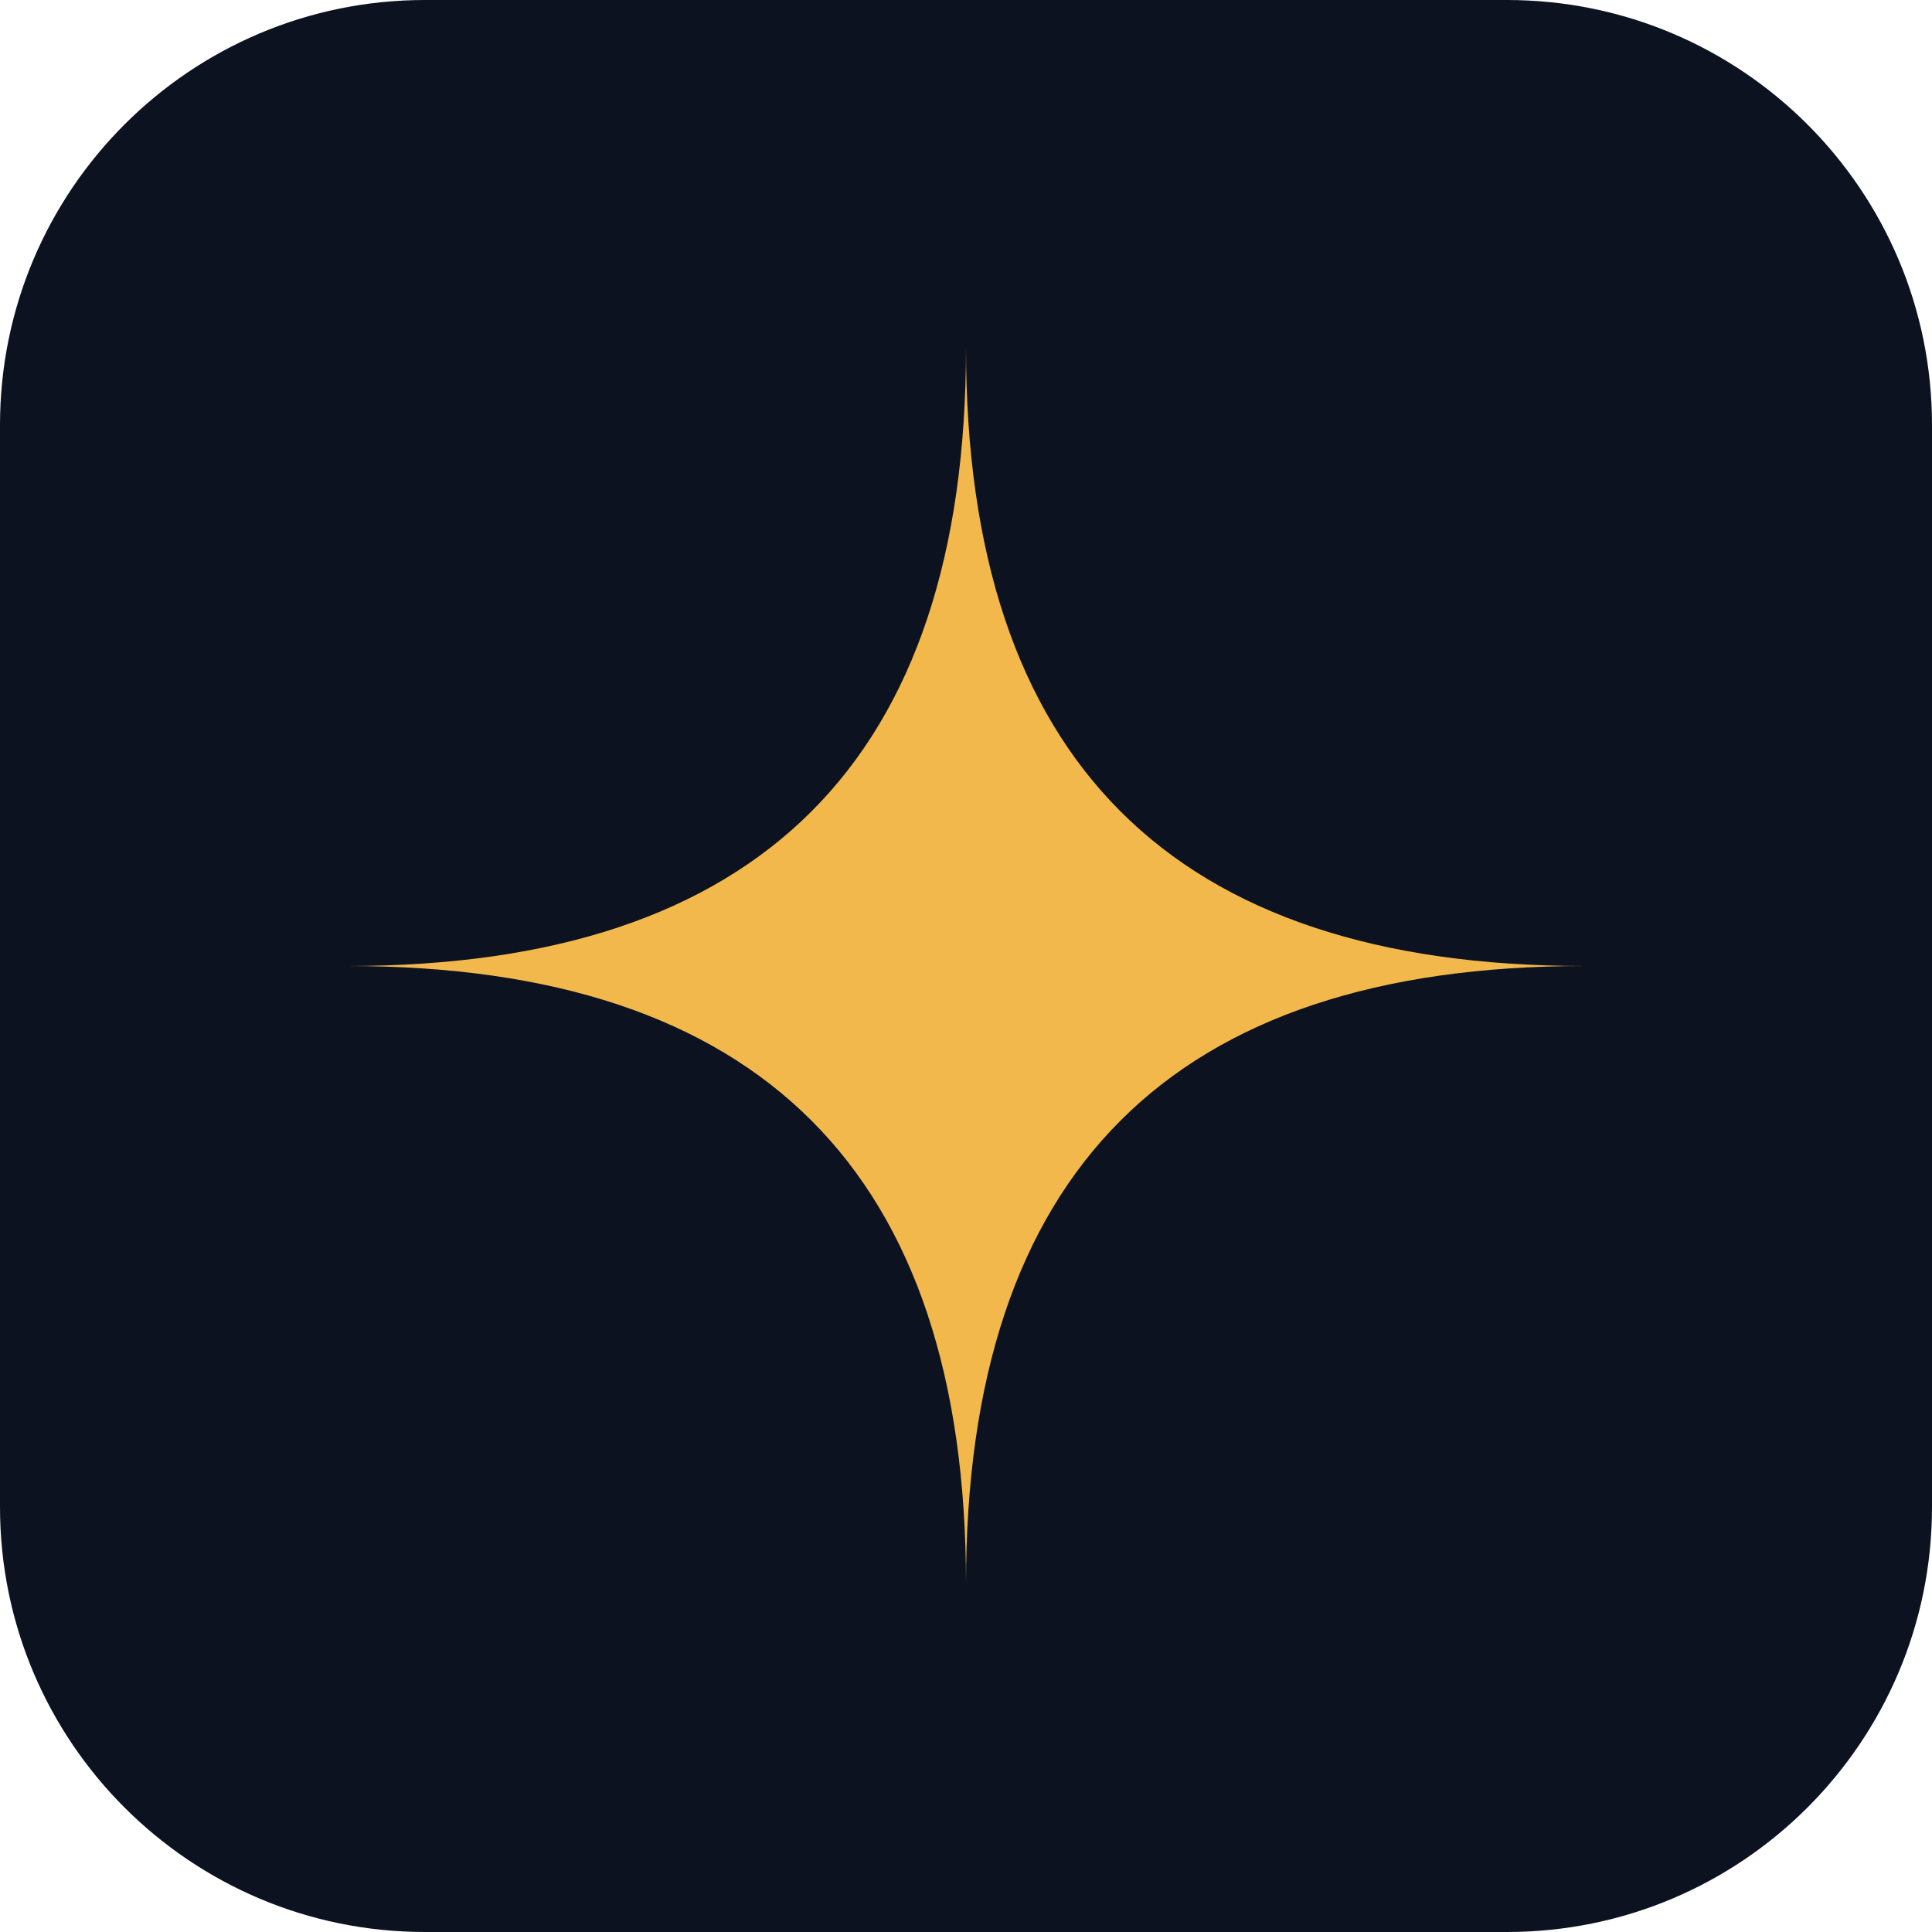
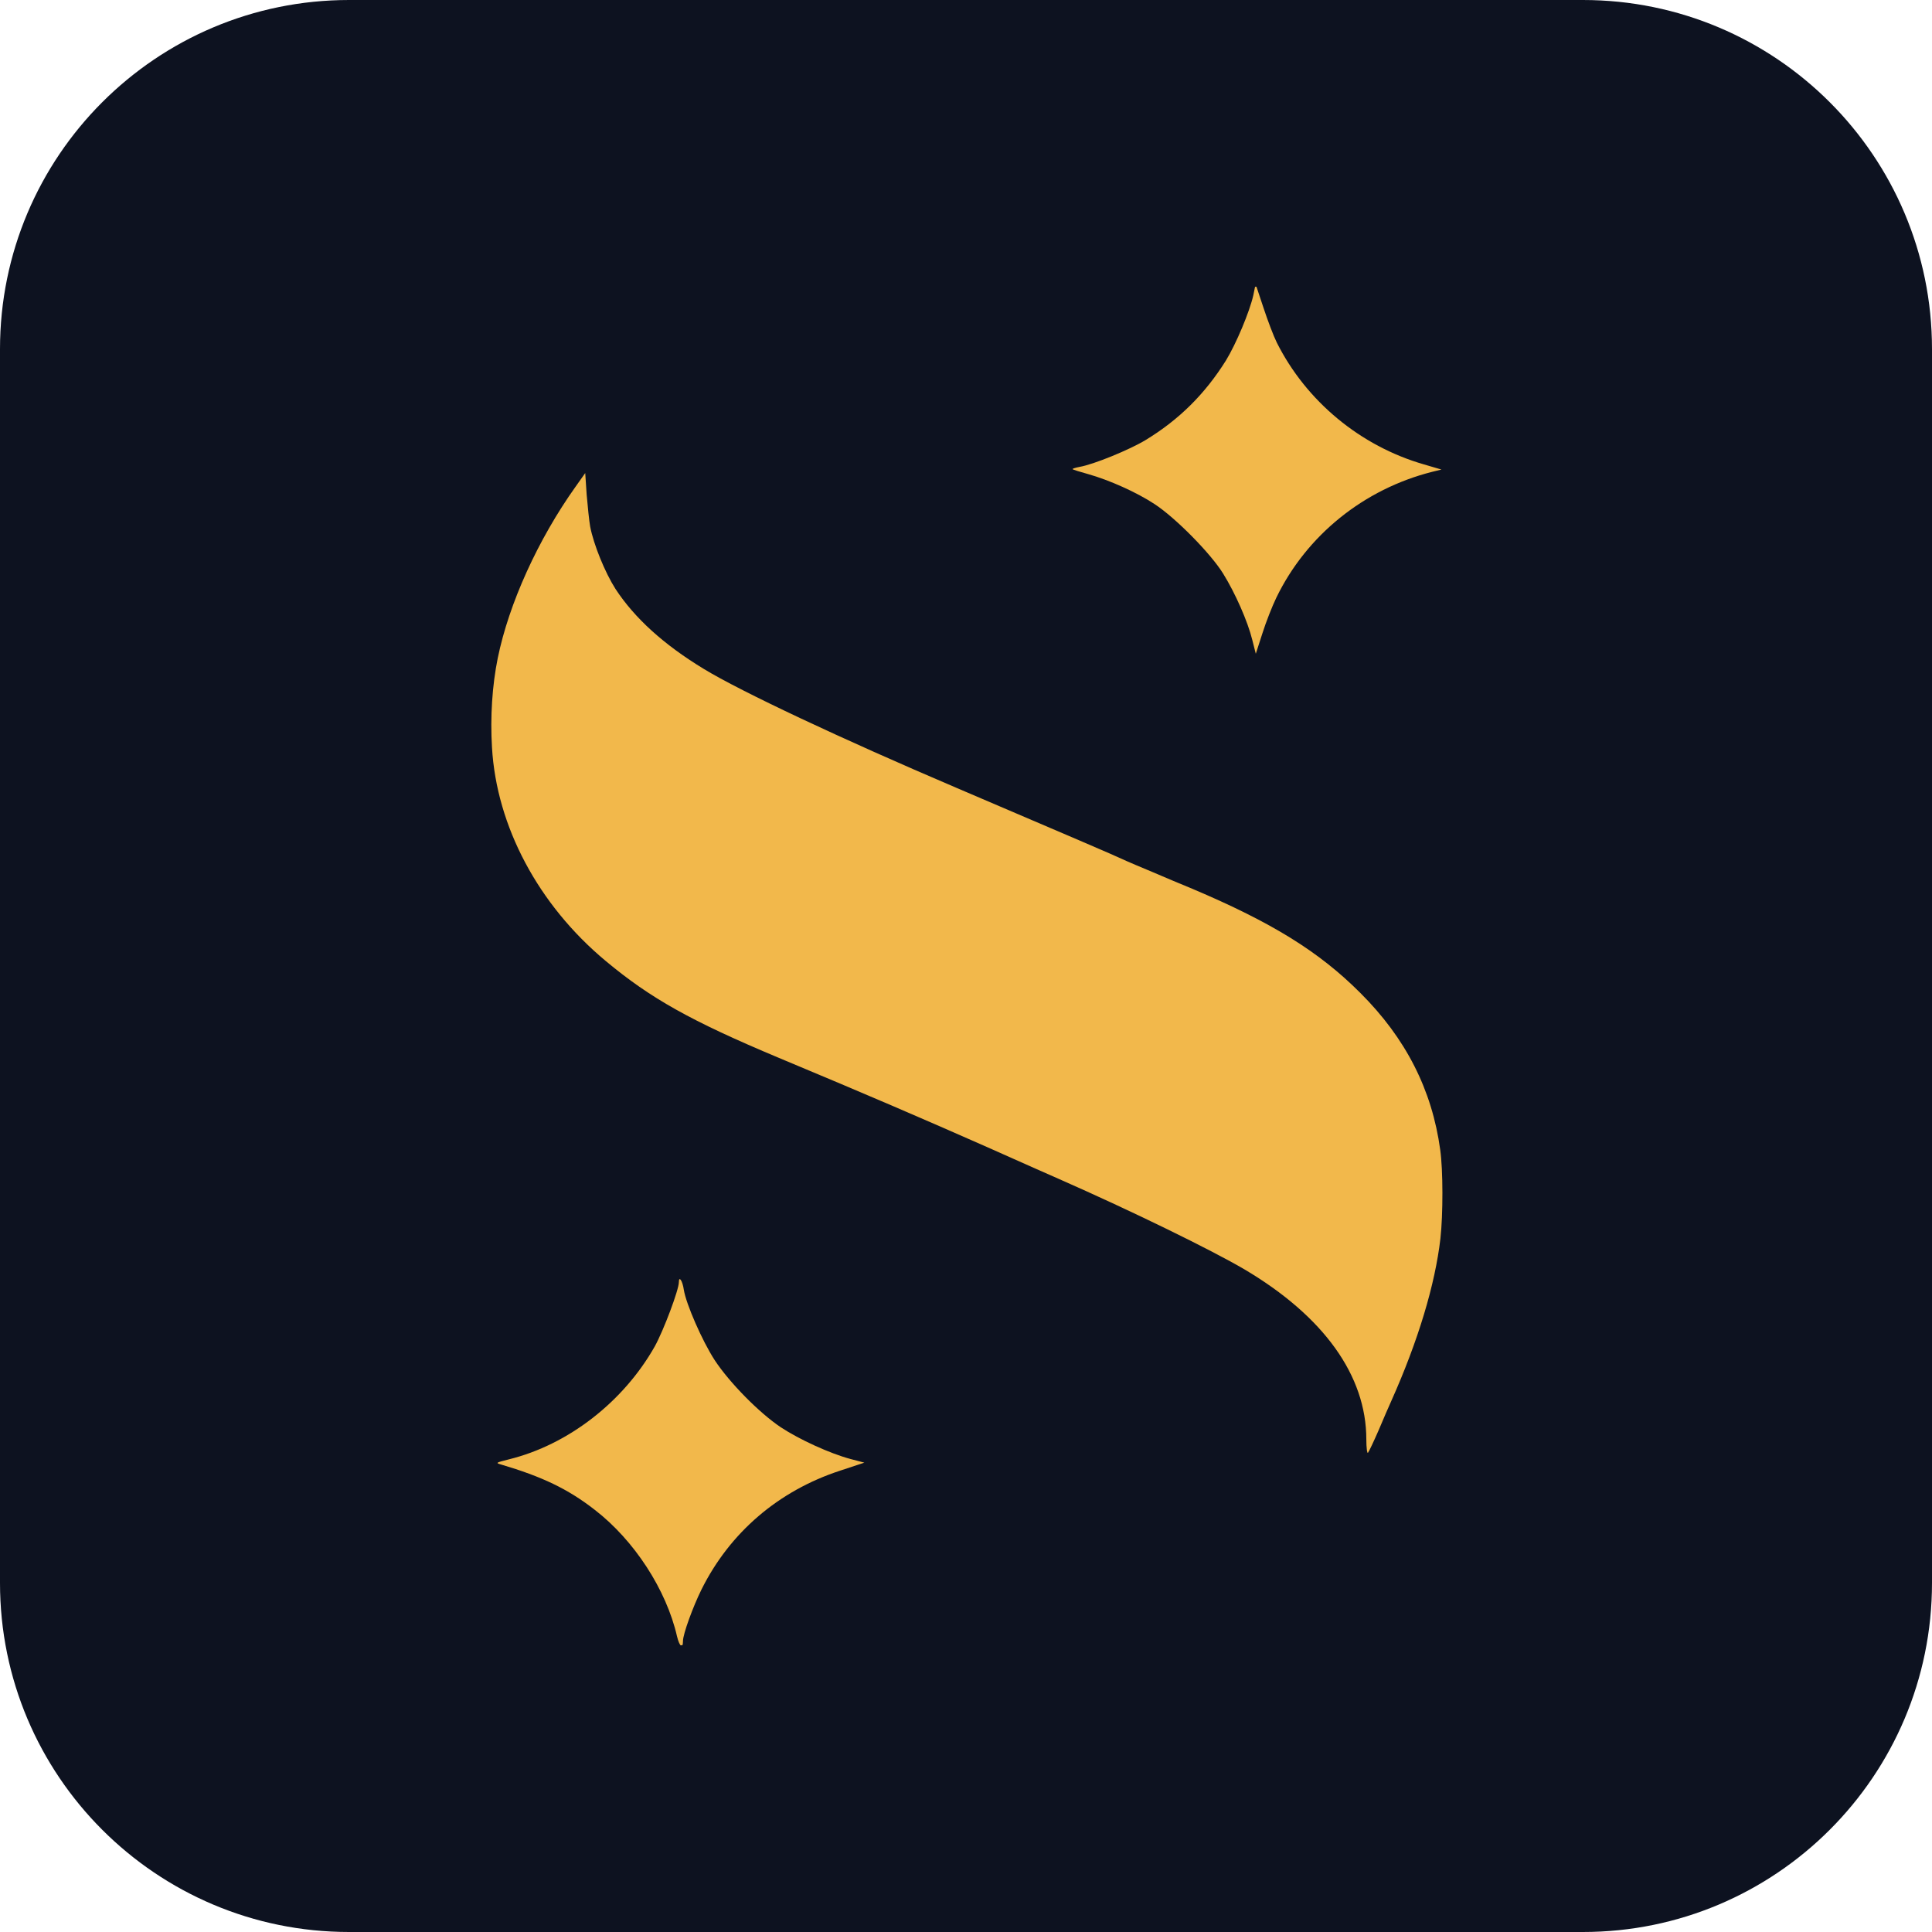
- <svg xmlns="http://www.w3.org/2000/svg" viewBox="0 0 100 100">
-   <rect width="100" height="100" rx="22" fill="#0D1220" />
-   <path transform="translate(18 18) scale(.64)" fill="#F2B84B" d="M50 0 Q50 50 0 50 Q50 50 50 100 Q50 50 100 50 Q50 50 50 0 Z" />
+ <svg xmlns="http://www.w3.org/2000/svg" viewBox="0 0 1024 1024">
+   <rect width="1024" height="1024" rx="185" fill="#0D1220" />
+   <svg x="259.455" y="152" width="505.091" height="720" viewBox="282 186 463 660">
+     <g transform="translate(0,1031) scale(0.1,-0.1)" fill="#F2B84B" stroke="none">
+       <path d="M6645 8179 c143 -285 406 -503 715 -592 l85 -25 -45 -11 c-332 -84 -610 -308 -757 -611 -20 -41 -51 -120 -68 -174 l-32 -99 -17 67 c-22 90 -83 228 -142 323 -60 97 -231 271 -334 338 -87 57 -219 116 -322 145 -39 11 -73 21 -75 24 -2 2 13 7 34 11 69 12 242 83 320 130 163 99 289 224 391 387 50 82 115 237 133 317 l11 54 38 -114 c21 -64 50 -140 65 -170z m-3336 -894 c17 -88 72 -223 123 -303 93 -142 234 -270 428 -388 182 -111 672 -341 1230 -579 559 -239 759 -324 825 -355 11 -5 67 -29 125 -53 58 -25 146 -62 195 -82 387 -164 615 -305 815 -505 222 -221 349 -471 389 -763 14 -99 14 -314 1 -431 -26 -224 -108 -497 -239 -790 -10 -22 -38 -86 -61 -141 -24 -55 -47 -104 -52 -110 -4 -5 -8 24 -8 65 0 310 -207 598 -592 826 -162 95 -542 281 -903 440 -16 7 -173 76 -347 154 -317 140 -577 252 -1013 434 -427 179 -623 289 -840 470 -328 273 -531 655 -553 1038 -9 147 1 301 28 434 54 264 195 576 379 834 l46 65 7 -105 c5 -58 12 -127 17 -155z m455 -3708 c11 -69 89 -248 150 -342 71 -108 215 -255 321 -326 91 -60 238 -127 338 -154 l68 -18 -118 -39 c-299 -98 -535 -300 -673 -577 -42 -85 -90 -217 -90 -250 0 -41 -17 -28 -29 22 -52 227 -208 467 -400 615 -131 102 -256 161 -455 220 -28 8 -25 9 38 25 289 71 557 280 709 549 43 78 117 275 117 312 0 33 18 6 24 -37z" />
+     </g>
+   </svg>
</svg>
